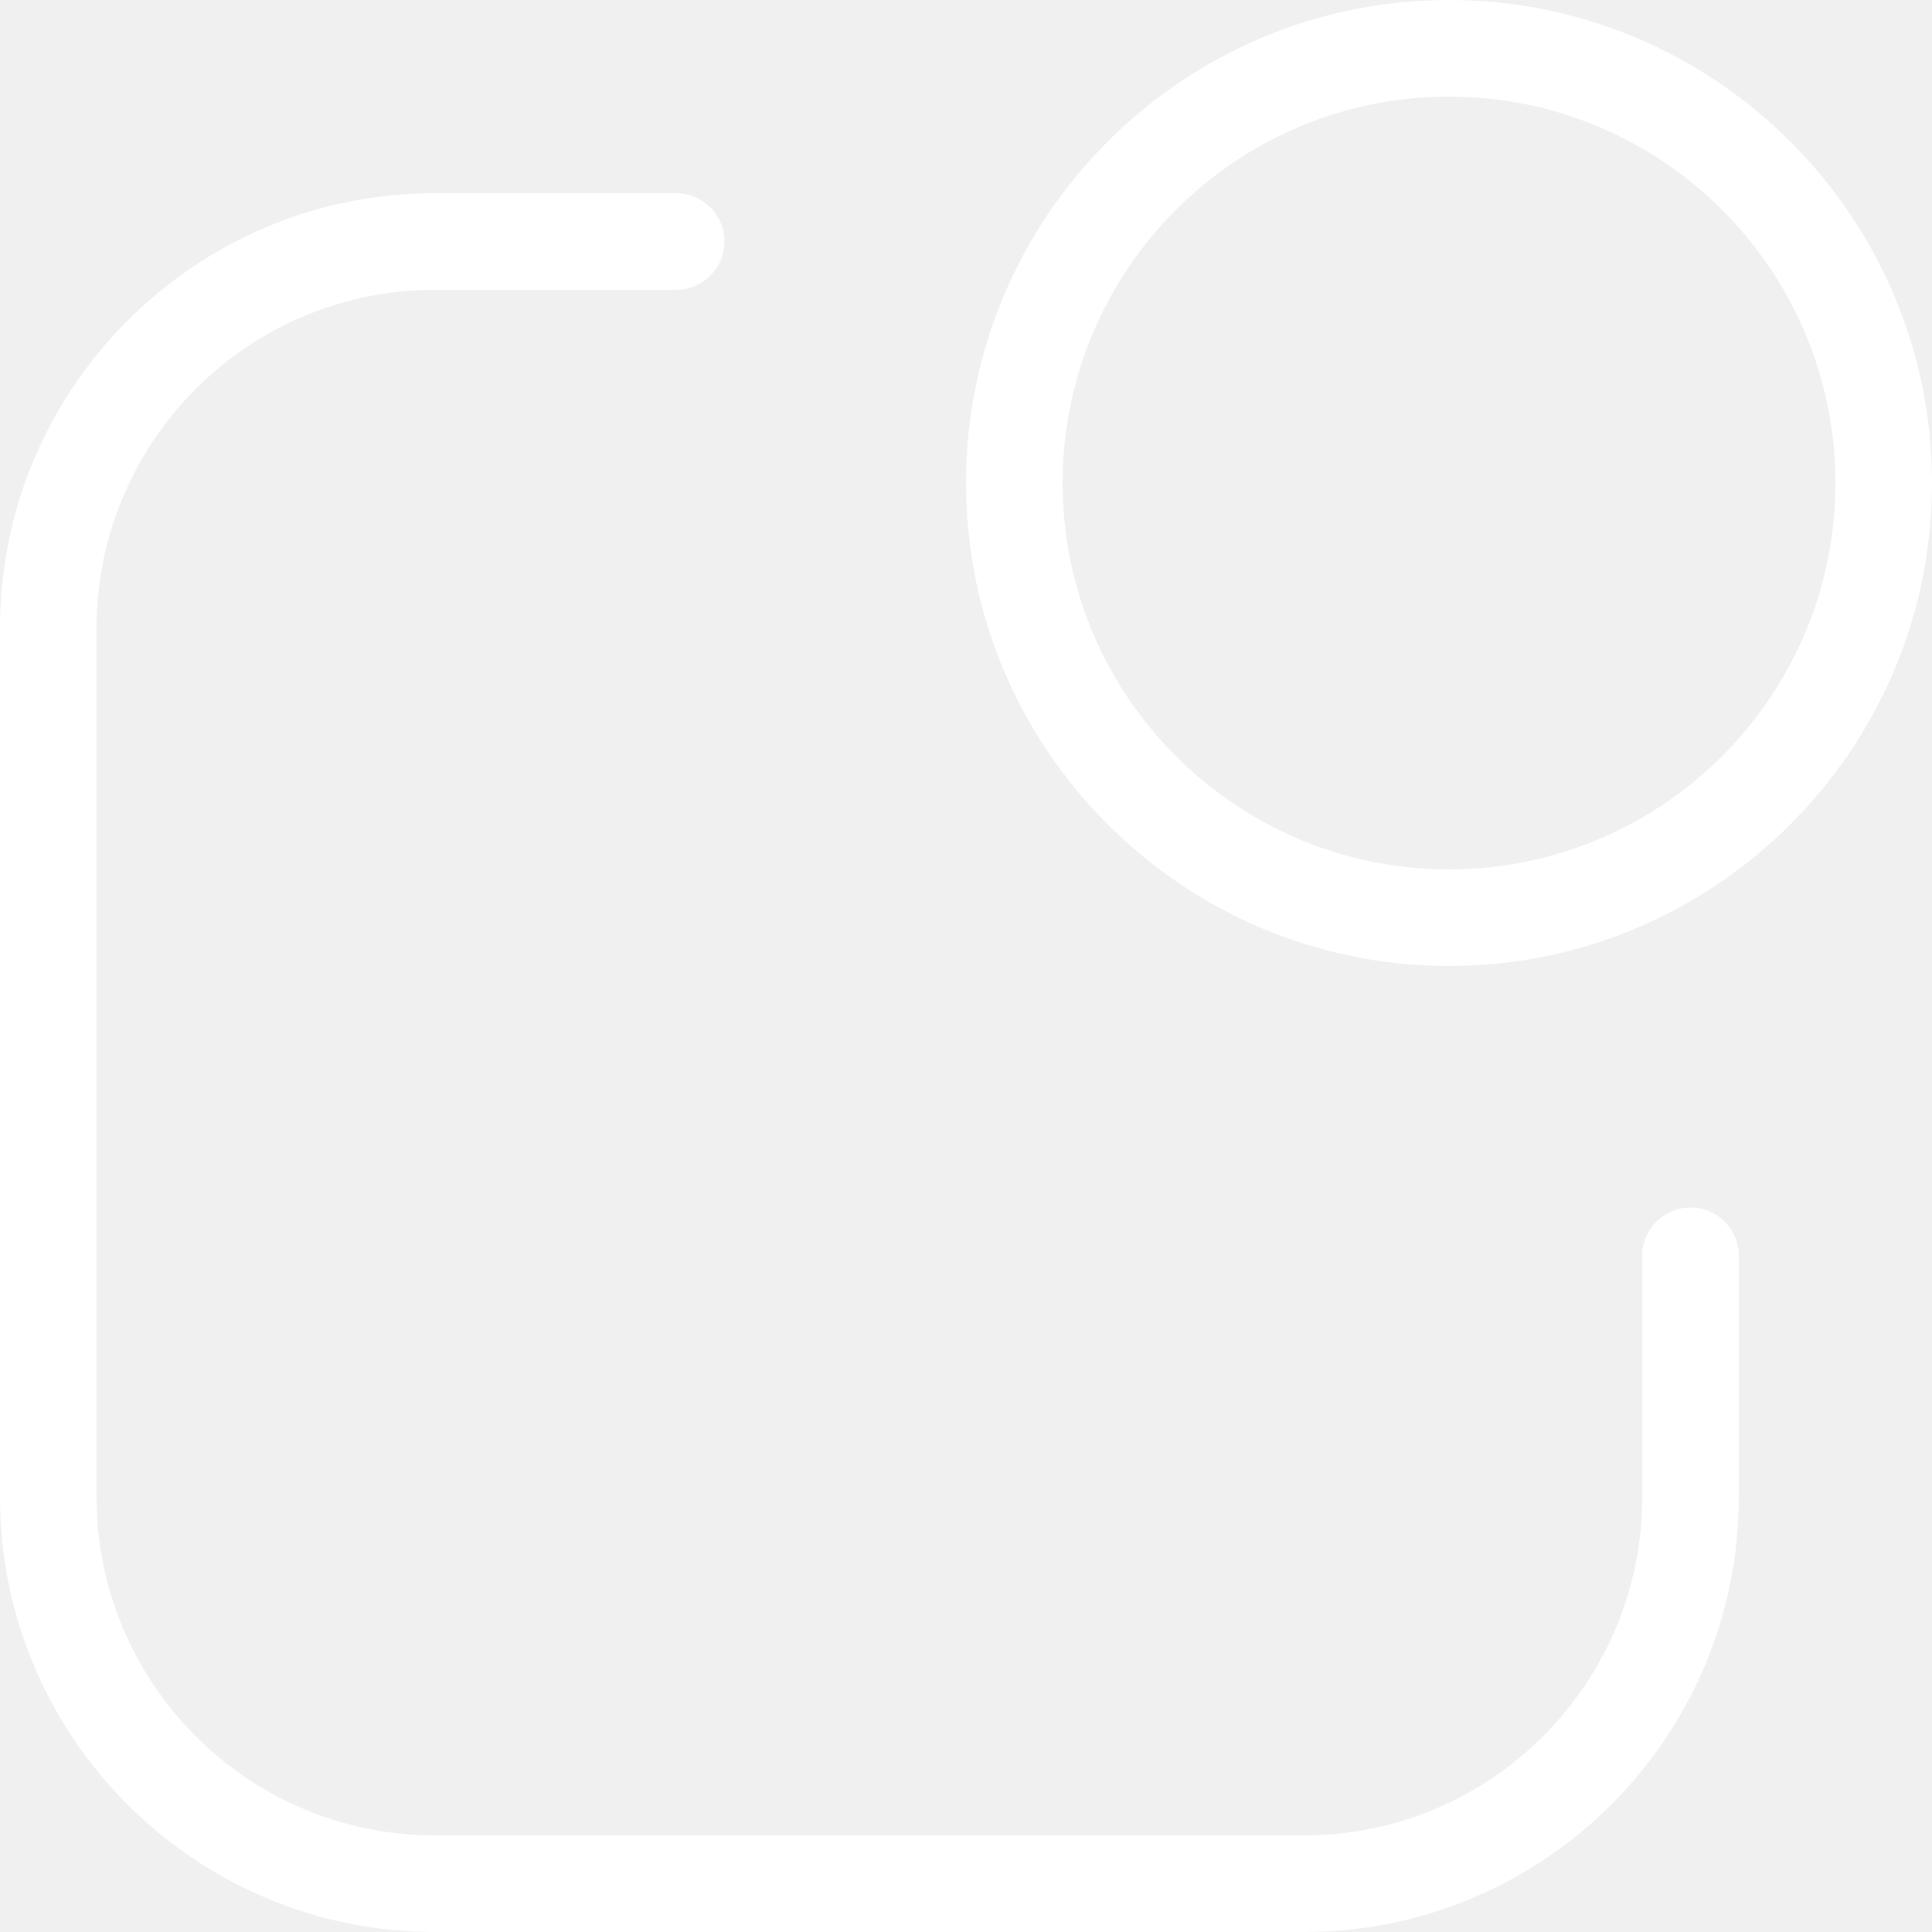
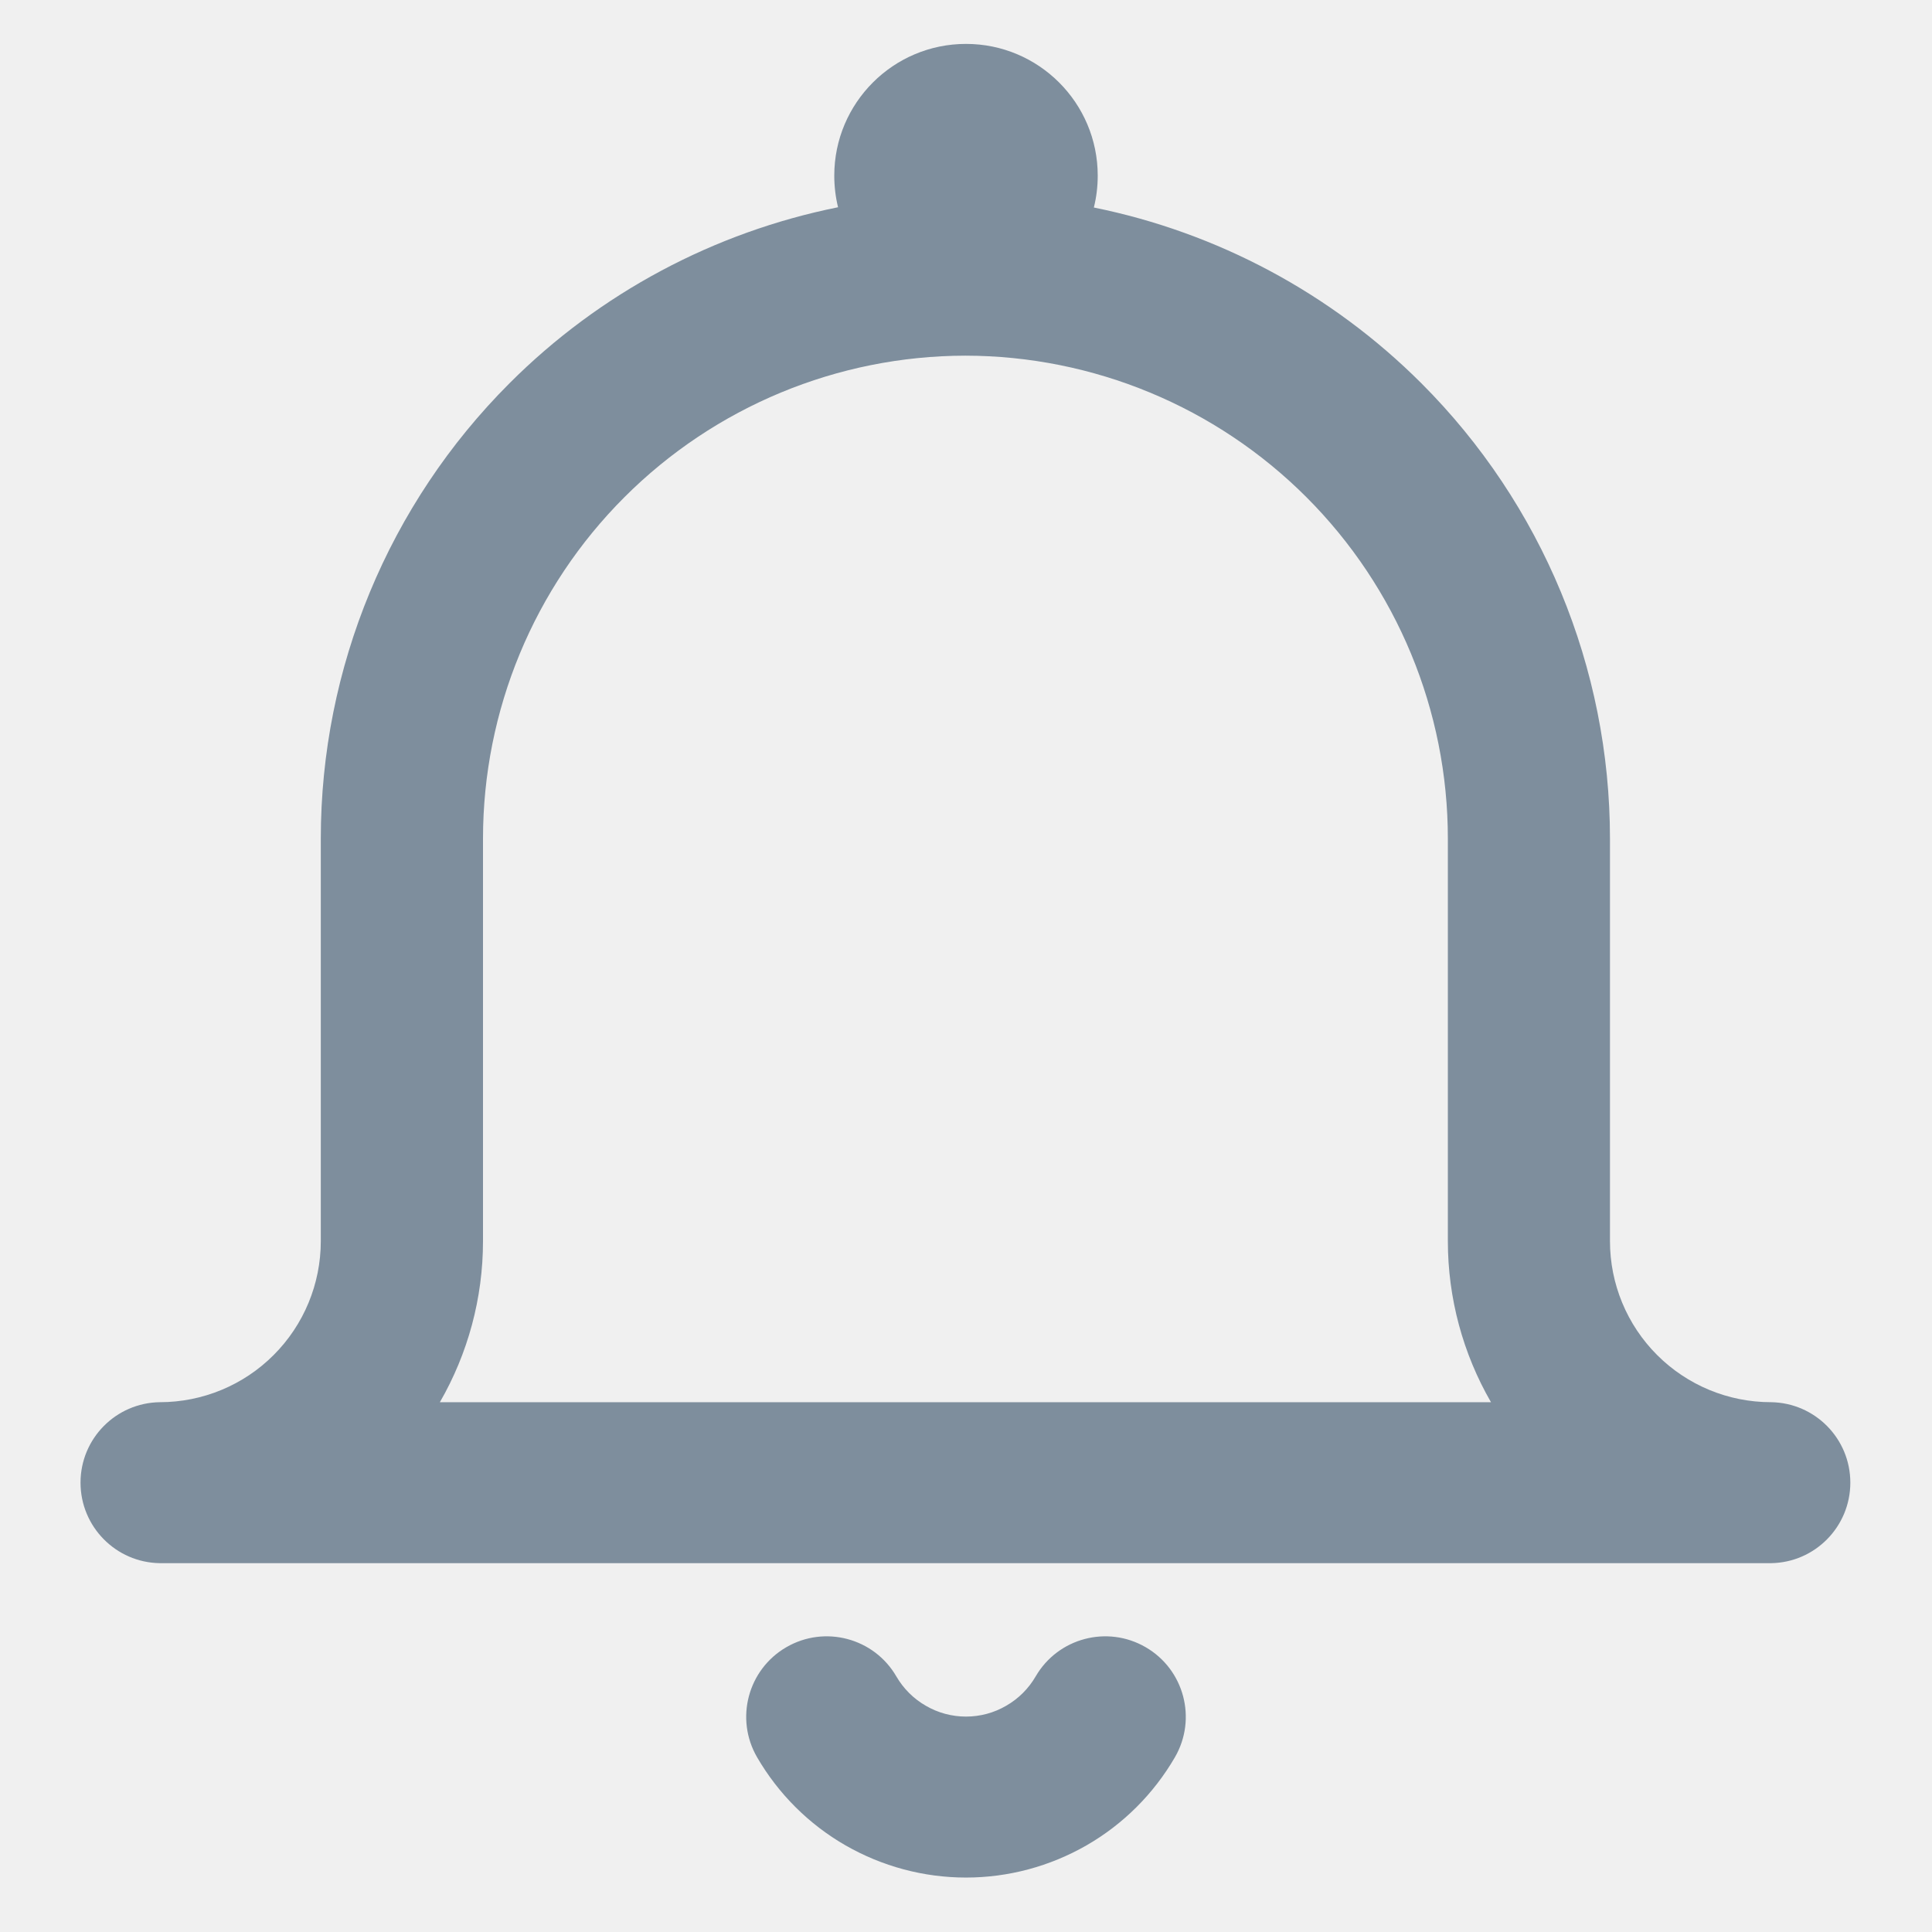
- <svg xmlns="http://www.w3.org/2000/svg" width="20px" height="20px" viewBox="0 0 20 20" version="1.1">
-   <g id="v3" stroke="none" stroke-width="1" fill="none" fill-rule="evenodd">
-     <g id="License-expired" transform="translate(-1075, -50)" fill="#FFFFFF">
-       <g id="Group-12" transform="translate(0, 30)">
-         <g id="Group-4" transform="translate(1075, 20)">
-           <path d="M17.5,12.5 C17.224,12.5 17,12.724 17,13 L17,15.5 C17,17.43 15.43,19 13.5,19 L4.5,19 C2.57,19 1,17.43 1,15.5 L1,6.5 C1,4.57 2.57,3 4.5,3 L7,3 C7.276,3 7.5,2.776 7.5,2.5 C7.5,2.224 7.276,2 7,2 L4.5,2 C2.019,2 0,4.019 0,6.5 L0,15.5 C0,17.981 2.019,20 4.5,20 L13.5,20 C15.981,20 18,17.981 18,15.5 L18,13 C18,12.724 17.776,12.5 17.5,12.5" id="Fill-1" />
-           <path d="M15,9 C12.794,9 11,7.206 11,5 C11,2.794 12.794,1 15,1 C17.206,1 19,2.794 19,5 C19,7.206 17.206,9 15,9 M15,0 C12.243,0 10,2.243 10,5 C10,7.757 12.243,10 15,10 C17.757,10 20,7.757 20,5 C20,2.243 17.757,0 15,0" id="Fill-3" />
-         </g>
-       </g>
-     </g>
-   </g>
+ <svg xmlns="http://www.w3.org/2000/svg" width="22" height="22" viewBox="0 0 22 22" fill="none">
+   <path fill-rule="evenodd" clip-rule="evenodd" d="M12.456 2.363C12.485 2.246 12.5 2.125 12.5 2C12.5 1.172 11.828 0.5 11 0.5C10.172 0.5 9.5 1.172 9.5 2C9.5 2.124 9.515 2.245 9.543 2.36C8.136 2.643 6.831 3.334 5.801 4.365C4.426 5.74 3.653 7.605 3.653 9.55V14.133C3.653 14.62 3.46 15.086 3.116 15.43C2.773 15.774 2.306 15.967 1.82 15.967V15.967C1.32 15.974 0.917 16.381 0.917 16.883C0.917 17.385 1.32 17.793 1.82 17.8V17.8H1.833H20.153H20.167V17.8C20.667 17.793 21.07 17.385 21.07 16.883C21.07 16.381 20.667 15.974 20.167 15.967V15.967C19.68 15.967 19.214 15.774 18.87 15.43C18.526 15.086 18.333 14.62 18.333 14.133V9.55C18.333 7.605 17.561 5.74 16.186 4.365C15.159 3.338 13.858 2.647 12.456 2.363ZM10.993 4.05C9.537 4.052 8.141 4.631 7.111 5.661C6.079 6.692 5.5 8.091 5.5 9.55V14.133C5.5 14.783 5.328 15.414 5.009 15.967H16.978C16.659 15.414 16.487 14.783 16.487 14.133V9.55C16.487 8.091 15.907 6.692 14.876 5.661C13.846 4.631 12.45 4.052 10.993 4.05ZM8.954 18.757C9.392 18.503 9.953 18.652 10.207 19.09C10.288 19.229 10.403 19.344 10.543 19.424C10.682 19.505 10.839 19.547 11 19.547C11.161 19.547 11.318 19.505 11.457 19.424C11.597 19.344 11.712 19.229 11.793 19.09C12.047 18.652 12.608 18.503 13.046 18.757C13.484 19.011 13.633 19.572 13.379 20.01C13.137 20.427 12.79 20.773 12.373 21.013C11.955 21.253 11.482 21.38 11 21.38C10.518 21.38 10.045 21.253 9.627 21.013C9.21 20.773 8.863 20.427 8.621 20.01C8.367 19.572 8.516 19.011 8.954 18.757Z" fill="#7E8E9D" />
</svg>
